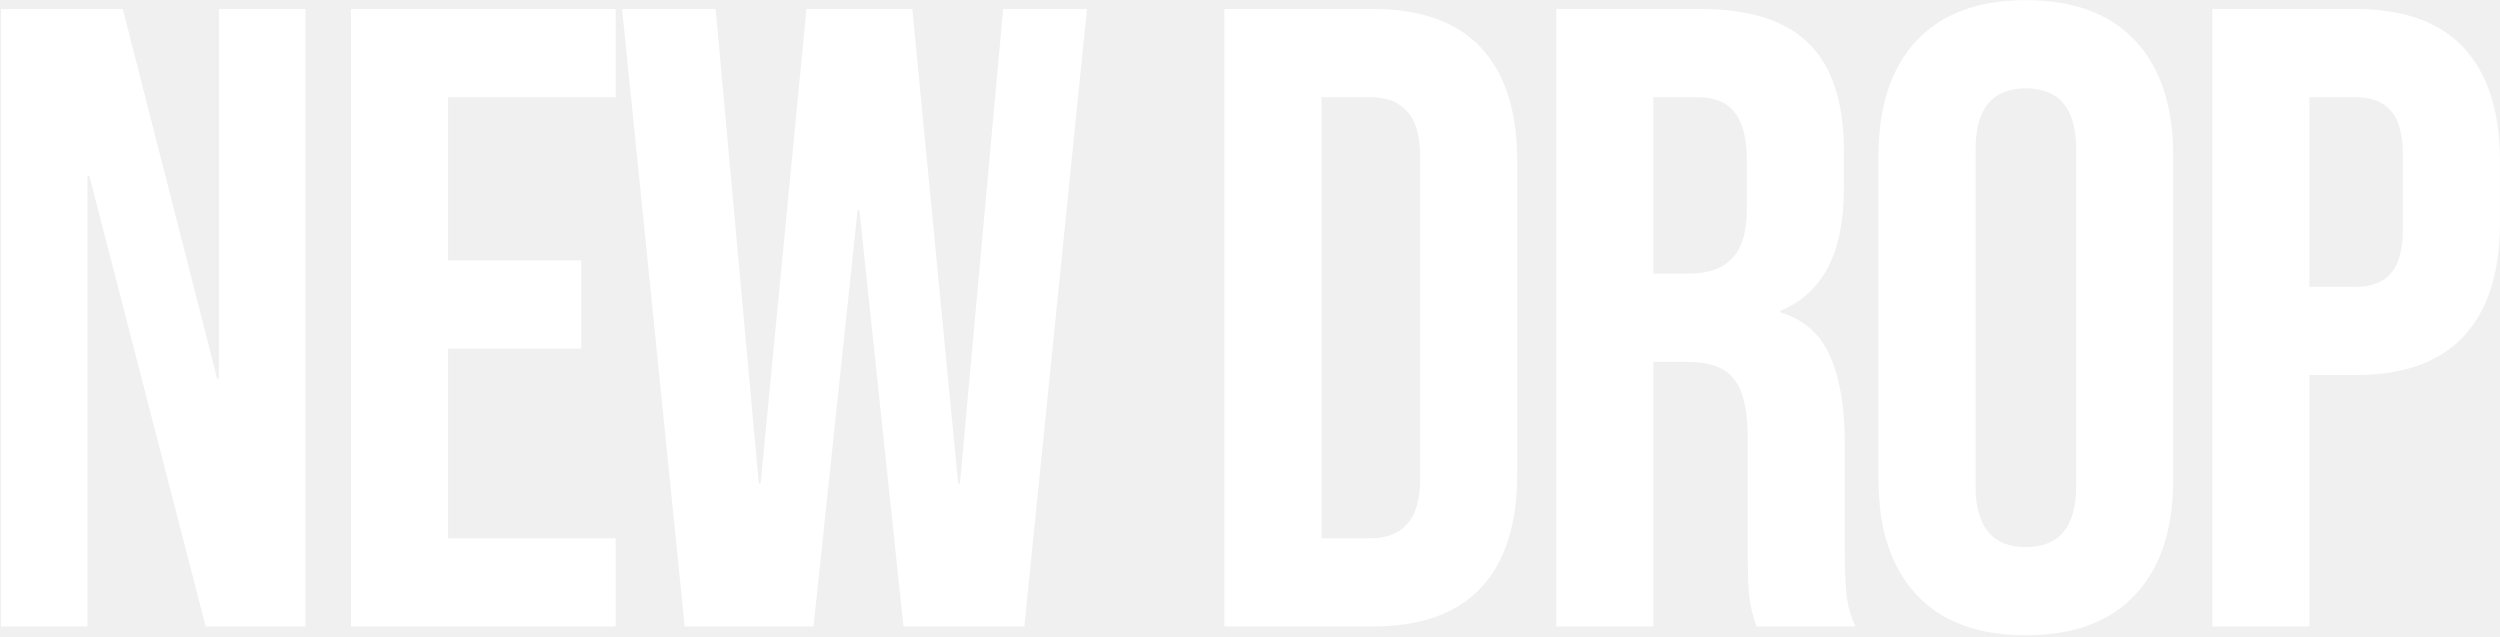
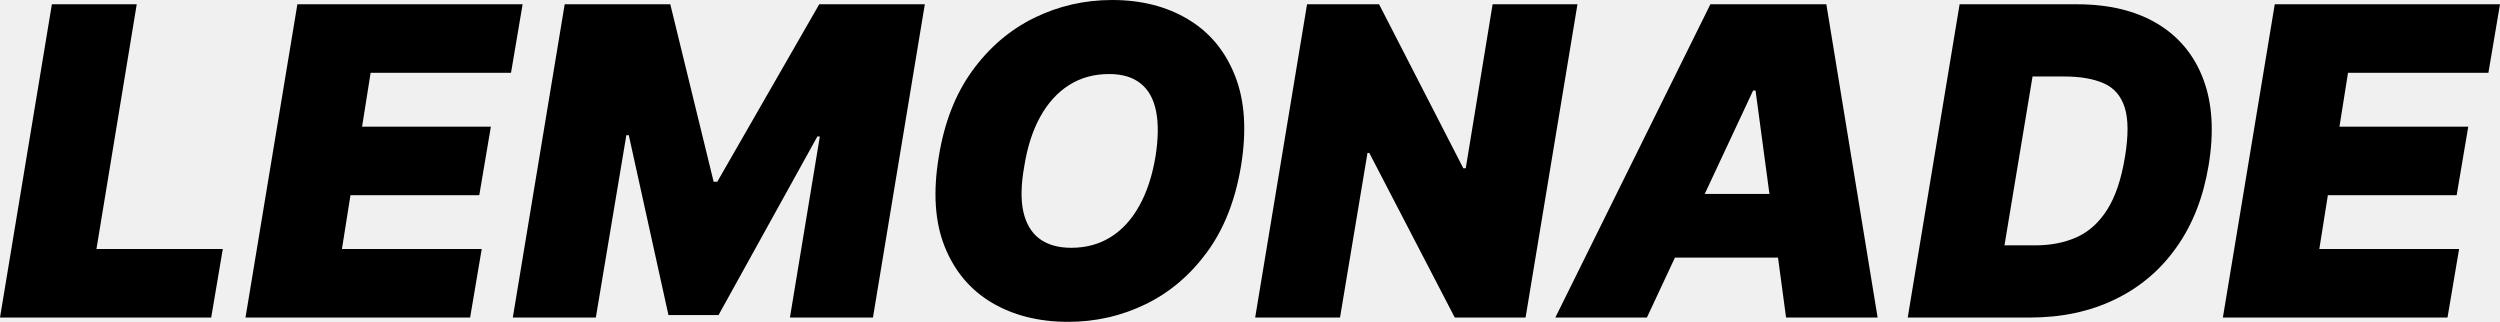
- <svg xmlns="http://www.w3.org/2000/svg" width="1281" height="326" viewBox="0 0 1281 326" fill="none">
-   <g clip-path="url(#clip0_51_15)">
-     <path d="M0.532 4.6H62.908L111.272 193.988H112.176V4.6H156.472V321H105.396L45.732 90.028H44.828V321H0.532V4.6Z" fill="white" />
-     <path d="M179.867 4.6H315.467V49.8H229.587V133.42H297.839V178.62H229.587V275.8H315.467V321H179.867V4.6Z" fill="white" />
-     <path d="M318.758 4.6H366.67L388.818 247.776H389.722L413.226 4.6H467.466L490.97 247.776H491.874L514.022 4.6H556.962L524.87 321H462.946L440.346 107.656H439.442L416.842 321H350.85L318.758 4.6Z" fill="white" />
-     <path d="M627.382 4.6H703.318C728.027 4.6 746.559 11.229 758.914 24.488C771.269 37.747 777.446 57.183 777.446 82.796V242.804C777.446 268.417 771.269 287.853 758.914 301.112C746.559 314.371 728.027 321 703.318 321H627.382V4.6ZM702.414 275.8C710.55 275.8 716.727 273.389 720.946 268.568C725.466 263.747 727.726 255.912 727.726 245.064V80.536C727.726 69.688 725.466 61.853 720.946 57.032C716.727 52.211 710.55 49.8 702.414 49.8H677.102V275.8H702.414Z" fill="white" />
-     <path d="M797.447 4.6H871.123C896.736 4.6 915.419 10.627 927.171 22.68C938.923 34.432 944.799 52.663 944.799 77.372V96.808C944.799 129.653 933.951 150.445 912.255 159.184V160.088C924.308 163.704 932.746 171.087 937.567 182.236C942.69 193.385 945.251 208.301 945.251 226.984V282.58C945.251 291.62 945.552 299.003 946.155 304.728C946.758 310.152 948.264 315.576 950.675 321H900.051C898.243 315.877 897.038 311.056 896.435 306.536C895.832 302.016 895.531 293.88 895.531 282.128V224.272C895.531 209.808 893.12 199.713 888.299 193.988C883.779 188.263 875.794 185.4 864.343 185.4H847.167V321H797.447V4.6ZM865.247 140.2C875.191 140.2 882.574 137.639 887.395 132.516C892.518 127.393 895.079 118.805 895.079 106.752V82.344C895.079 70.893 892.97 62.607 888.751 57.484C884.834 52.361 878.506 49.8 869.767 49.8H847.167V140.2H865.247Z" fill="white" />
-     <path d="M1038.06 325.52C1013.65 325.52 994.965 318.589 982.008 304.728C969.051 290.867 962.572 271.28 962.572 245.968V79.632C962.572 54.32 969.051 34.733 982.008 20.872C994.965 7.011 1013.65 0.08 1038.06 0.08C1062.46 0.08 1081.15 7.011 1094.1 20.872C1107.06 34.733 1113.54 54.32 1113.54 79.632V245.968C1113.54 271.28 1107.06 290.867 1094.1 304.728C1081.15 318.589 1062.46 325.52 1038.06 325.52ZM1038.06 280.32C1055.23 280.32 1063.82 269.924 1063.82 249.132V76.468C1063.82 55.676 1055.23 45.28 1038.06 45.28C1020.88 45.28 1012.29 55.676 1012.29 76.468V249.132C1012.29 269.924 1020.88 280.32 1038.06 280.32Z" fill="white" />
-     <path d="M1133.6 4.6H1206.83C1231.54 4.6 1250.07 11.229 1262.42 24.488C1274.78 37.747 1280.96 57.183 1280.96 82.796V113.984C1280.96 139.597 1274.78 159.033 1262.42 172.292C1250.07 185.551 1231.54 192.18 1206.83 192.18H1183.32V321H1133.6V4.6ZM1206.83 146.98C1214.96 146.98 1220.99 144.72 1224.91 140.2C1229.13 135.68 1231.24 127.996 1231.24 117.148V79.632C1231.24 68.784 1229.13 61.1 1224.91 56.58C1220.99 52.06 1214.96 49.8 1206.83 49.8H1183.32V146.98H1206.83Z" fill="white" />
-   </g>
-   <defs>
-     <clipPath id="clip0_51_15">
-       <rect width="1281" height="326" fill="white" />
-     </clipPath>
-   </defs>
+ <svg xmlns="http://www.w3.org/2000/svg" width="536" height="69" viewBox="0 0 536 69" fill="none">
+   <path d="M0 68.082L11.124 0.918H29.315L20.677 53.39H47.767L45.281 68.082H0Z" fill="black" />
+   <path d="M52.634 68.082L63.758 0.918H112.049L109.562 15.61H79.462L77.63 27.154H105.244L102.757 41.846H75.144L73.311 53.39H103.28L100.794 68.082H52.634Z" fill="black" />
+   <path d="M121.071 0.918H143.711L153.003 38.96H153.788L175.643 0.918H198.283L187.16 68.082H169.361L175.774 29.253H175.25L154.05 67.557H143.318L134.812 28.991H134.288L127.745 68.082H109.947L121.071 0.918Z" fill="black" />
+   <path d="M266.057 35.681C264.836 42.983 262.415 49.105 258.794 54.046C255.173 58.987 250.778 62.714 245.609 65.229C240.44 67.743 234.91 69 229.021 69C222.74 69 217.287 67.634 212.663 64.901C208.039 62.168 204.669 58.167 202.553 52.898C200.437 47.629 200.012 41.19 201.277 33.582C202.455 26.279 204.854 20.136 208.475 15.151C212.096 10.166 216.512 6.395 221.725 3.837C226.938 1.279 232.511 0 238.444 0C244.682 0 250.102 1.377 254.704 4.132C259.329 6.887 262.688 10.921 264.781 16.233C266.897 21.546 267.322 28.029 266.057 35.681ZM247.736 33.582C248.346 29.734 248.39 26.498 247.867 23.875C247.343 21.229 246.242 19.239 244.562 17.906C242.883 16.55 240.625 15.873 237.79 15.873C234.562 15.873 231.704 16.66 229.218 18.234C226.731 19.808 224.67 22.071 223.034 25.022C221.398 27.974 220.253 31.527 219.599 35.681C218.901 39.572 218.835 42.808 219.402 45.388C219.991 47.968 221.147 49.903 222.871 51.193C224.615 52.482 226.884 53.127 229.676 53.127C232.86 53.127 235.674 52.362 238.117 50.832C240.581 49.301 242.621 47.082 244.235 44.174C245.871 41.267 247.038 37.736 247.736 33.582Z" fill="black" />
+   <path d="M338.207 0.918L327.083 68.082H311.903L293.581 32.795H293.188L287.299 68.082H269.108L280.232 0.918H295.675L313.735 36.074H314.258L320.016 0.918H338.207Z" fill="black" />
+   <path d="M353.094 68.082H333.463L366.704 0.918H391.569L402.562 68.082H382.932L376.388 19.415H375.865L353.094 68.082ZM353.879 41.584H390.784L388.428 55.226H351.523L353.879 41.584Z" fill="black" />
+   <path d="M435.19 68.082H409.016L420.14 0.918H445.267C452.159 0.918 457.917 2.307 462.541 5.083C467.165 7.86 470.448 11.828 472.389 16.988C474.331 22.147 474.712 28.291 473.534 35.418C472.4 42.283 470.099 48.154 466.631 53.029C463.185 57.904 458.779 61.632 453.413 64.212C448.069 66.792 441.995 68.082 435.19 68.082ZM429.759 52.603H436.368C439.683 52.603 442.638 52.023 445.234 50.864C447.851 49.684 450.032 47.716 451.777 44.962C453.544 42.185 454.82 38.392 455.605 33.582C456.347 29.034 456.325 25.525 455.54 23.055C454.755 20.562 453.261 18.835 451.058 17.873C448.855 16.889 446.008 16.397 442.518 16.397H435.779L429.759 52.603Z" fill="black" />
+   <path d="M476.585 68.082L487.709 0.918H536L533.513 15.61H503.414L501.581 27.154H529.195L526.708 41.846H499.095L497.263 53.39H527.232L524.745 68.082H476.585Z" fill="black" />
</svg>
